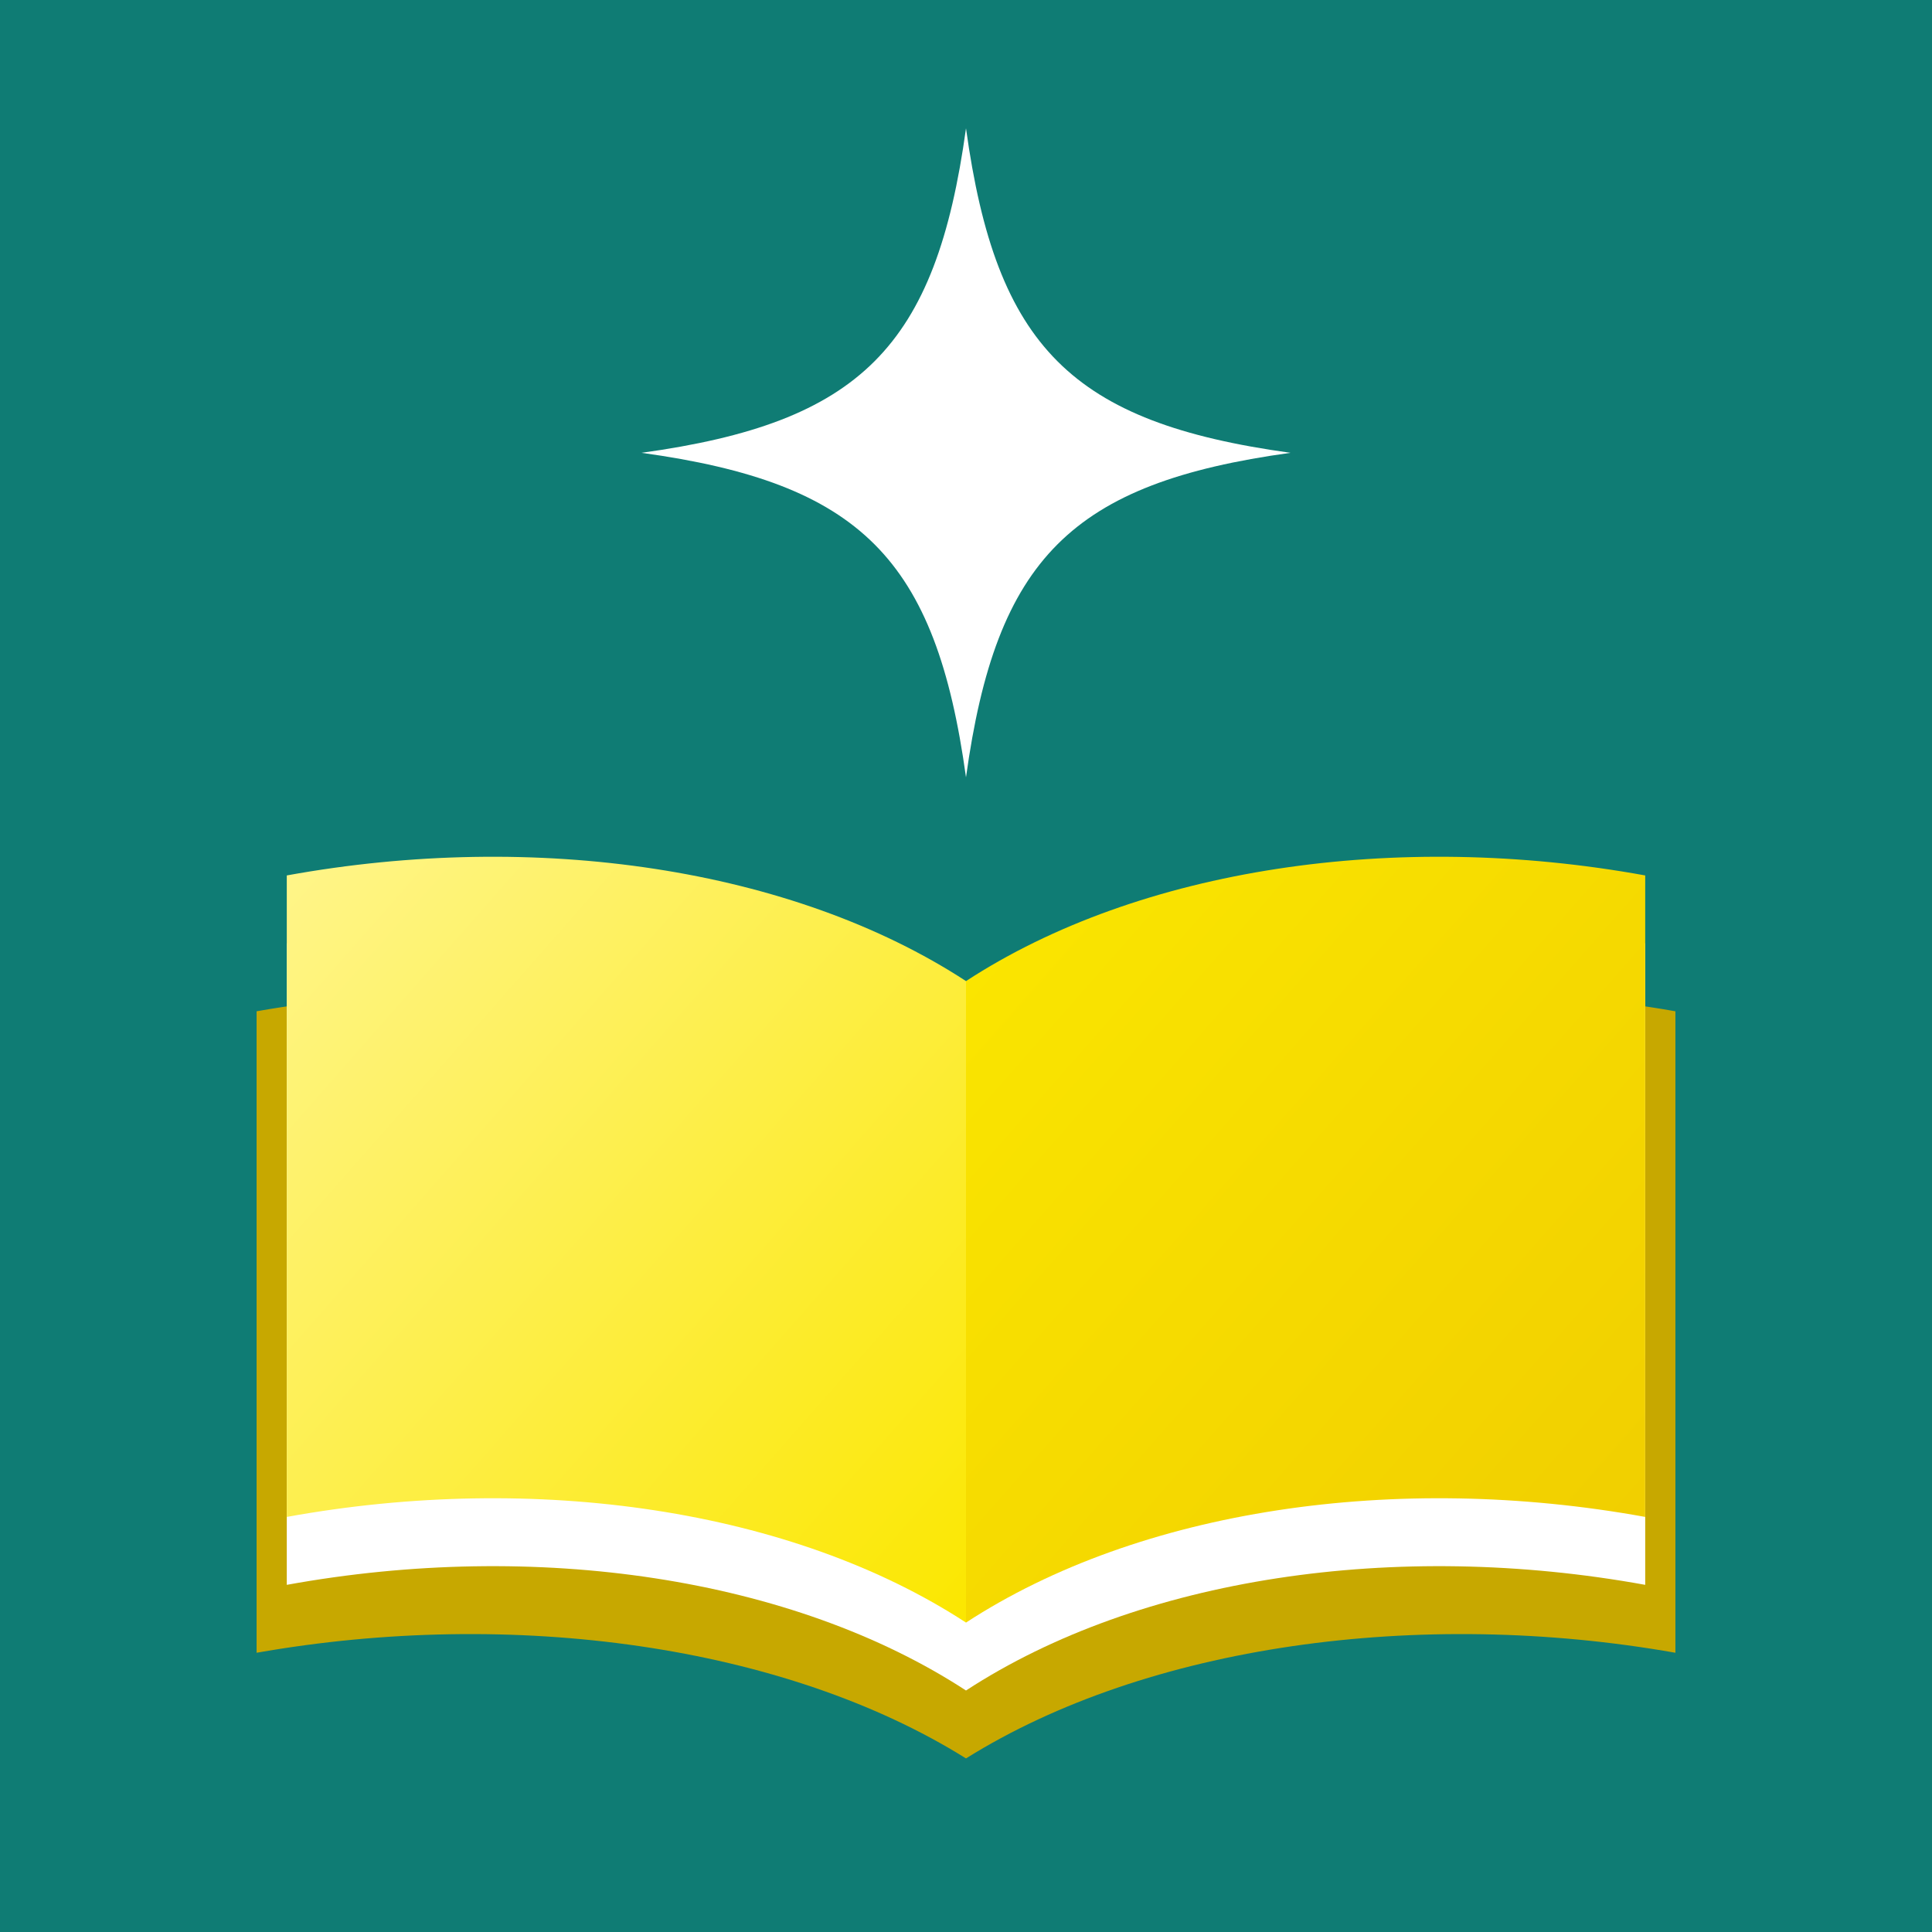
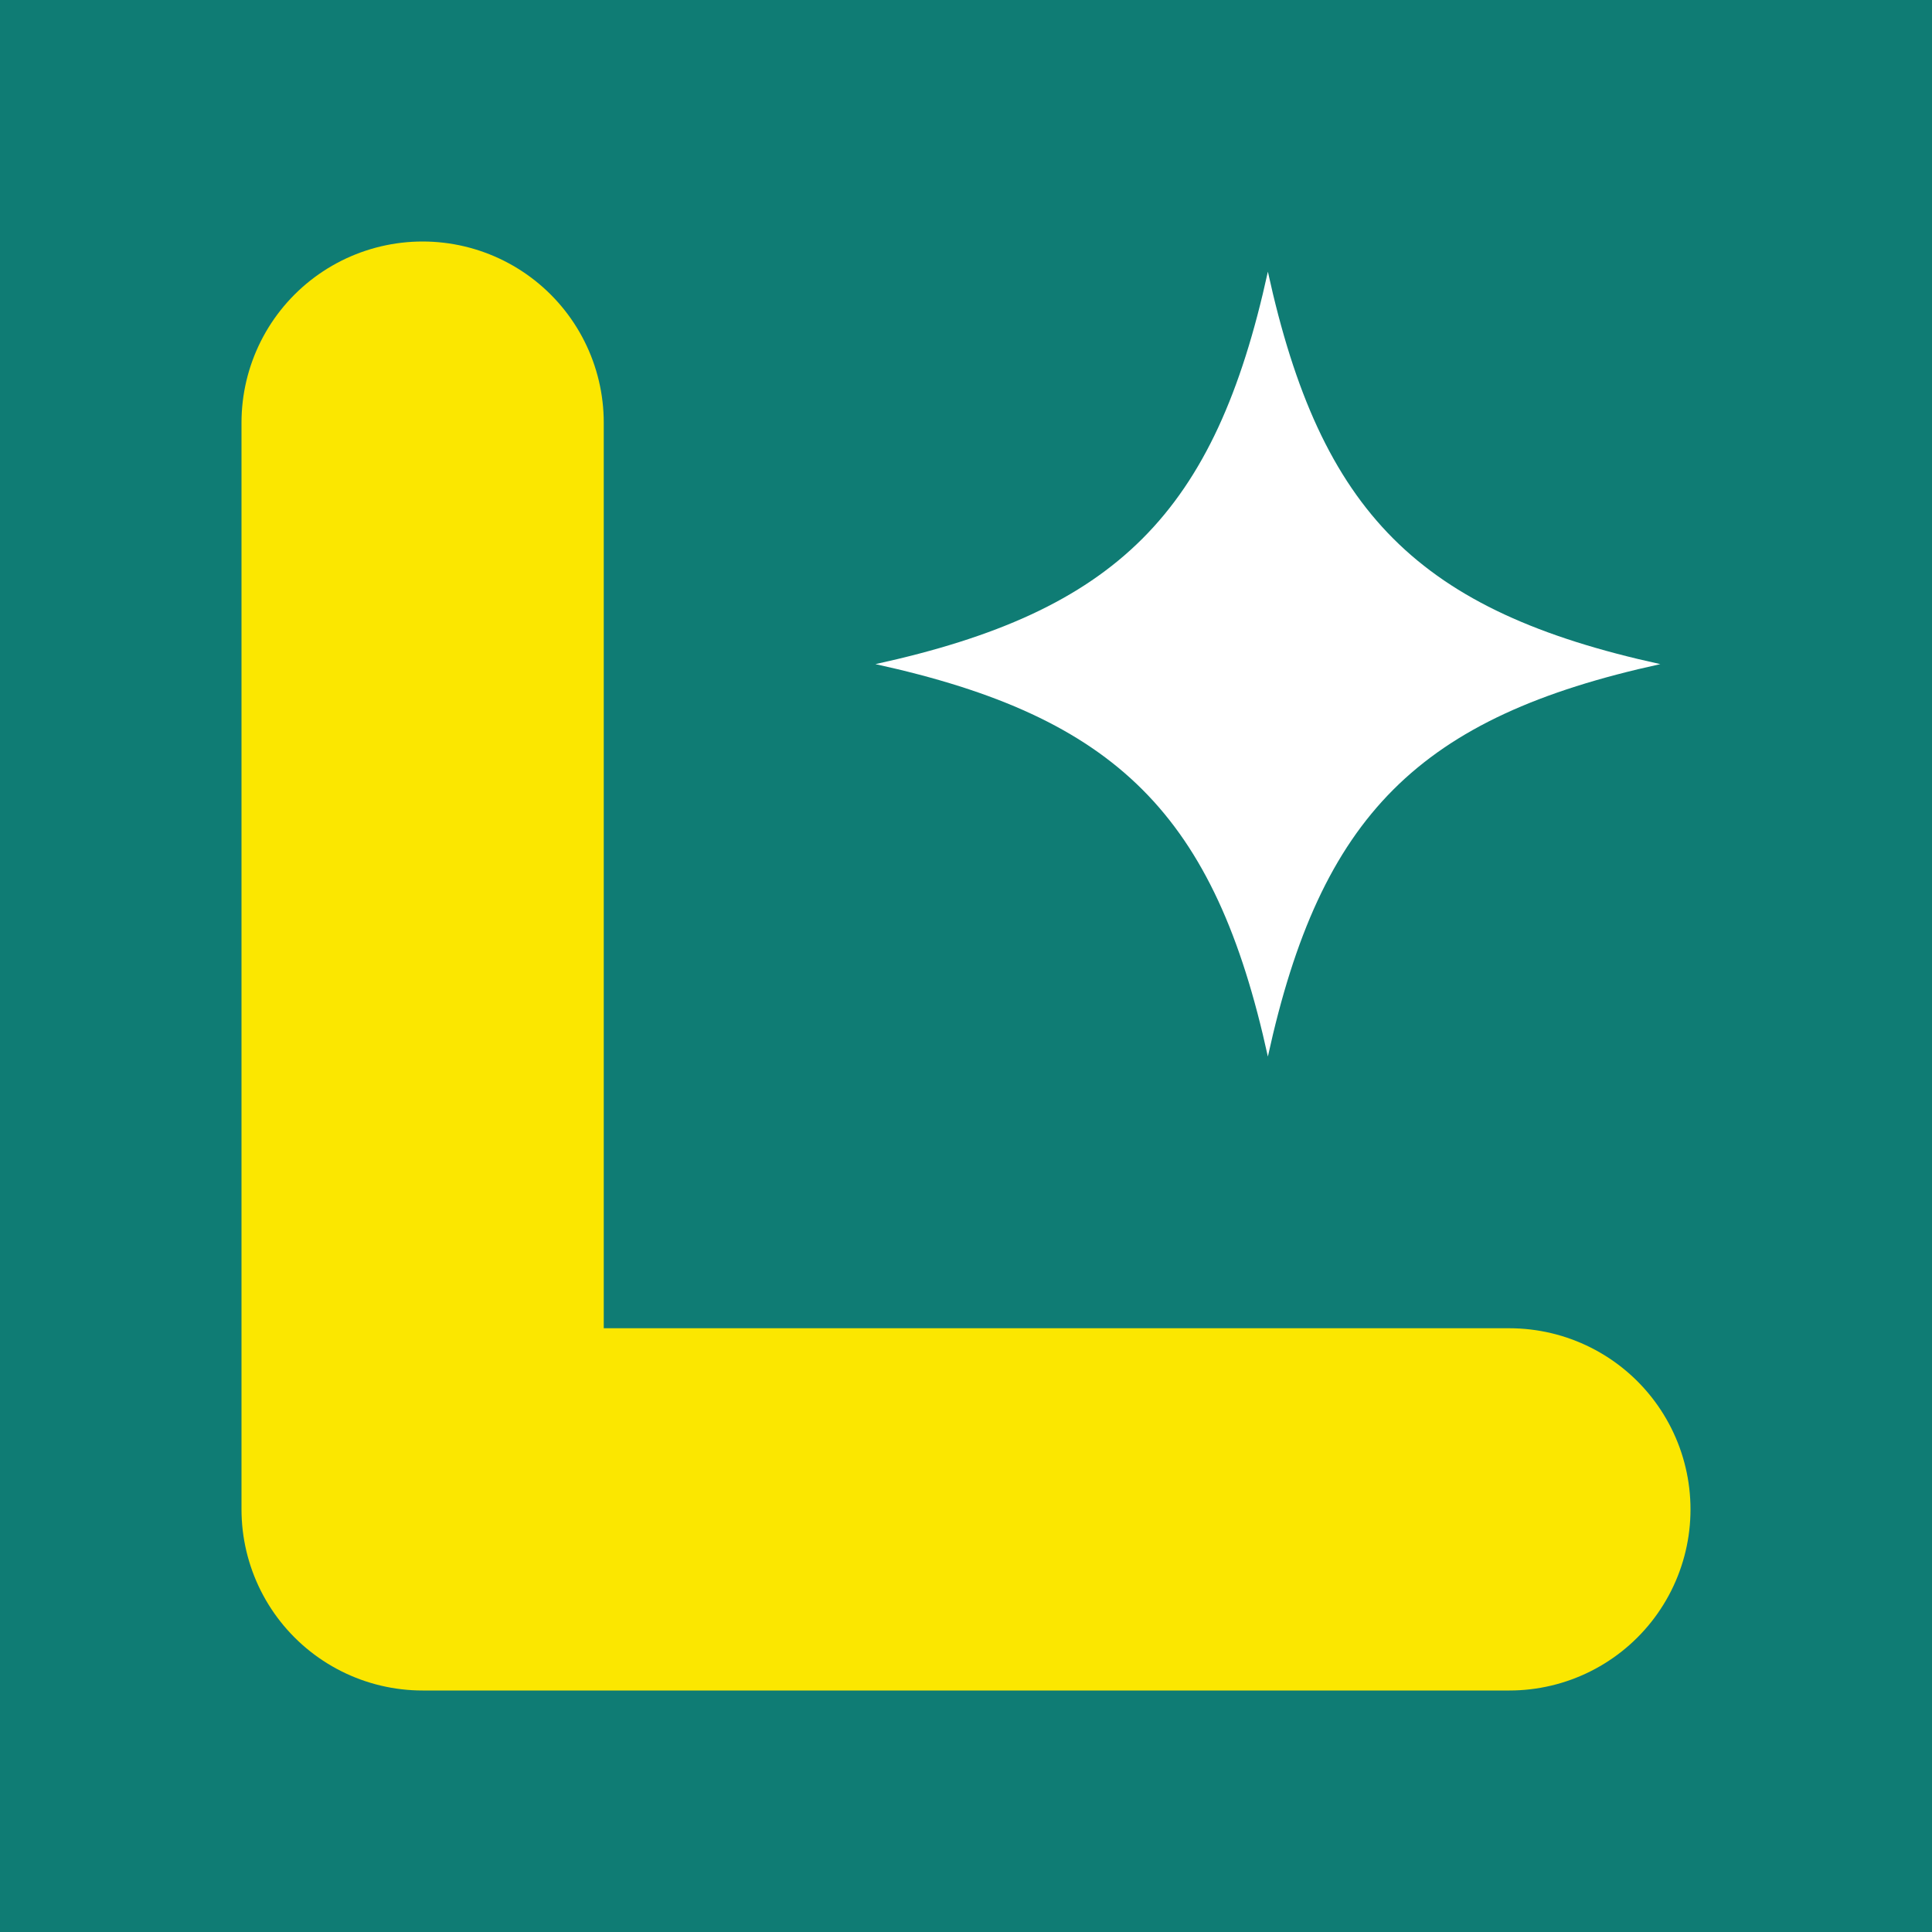
<svg xmlns="http://www.w3.org/2000/svg" width="1024" height="1024" viewBox="0 0 512 512">
-   <defs>
-     <linearGradient id="vlavo" x1="0" y1="0" x2="1" y2="1">
-       <stop offset="0" stop-color="#fff58a" />
-       <stop offset="1" stop-color="#fbe700" />
-     </linearGradient>
-     <linearGradient id="vpravo" x1="0" y1="0" x2="1" y2="1">
-       <stop offset="0" stop-color="#fbe700" />
-       <stop offset="1" stop-color="#f0cd00" />
-     </linearGradient>
-   </defs>
  <rect width="512" height="512" fill="#0f7c74" />
-   <path fill="#c7a800" d="M68 268 C136 256 208 268 256 298 C304 268 376 256 444 268 L444 438 C376 426 304 436 256 466 C208 436 136 426 68 438 Z" />
-   <path fill="#fff" d="M76 250 C142 238 210 248 256 278 C302 248 370 238 436 250 L436 420 C370 408 302 418 256 448 C210 418 142 408 76 420 Z" />
-   <path fill="url(#vlavo)" d="M76 232 C142 220 210 230 256 260 L256 430 C210 400 142 390 76 402 Z" />
-   <path fill="url(#vpravo)" d="M436 232 C370 220 302 230 256 260 L256 430 C302 400 370 390 436 402 Z" />
-   <path fill="#fff" d="M256 34 C264 92 284 112 342 120 C284 128 264 148 256 206 C248 148 228 128 170 120 C228 112 248 92 256 34 Z" />
+   <path fill="none" stroke="#fbe700" stroke-width="96" stroke-linecap="round" stroke-linejoin="round" d="M112 112 V400 H400" />
+   <path fill="#fff" d="M336 72 C350 136 376 162 440 176 C376 190 350 216 336 280 C322 216 296 190 232 176 C296 162 322 136 336 72 Z" />
</svg>
